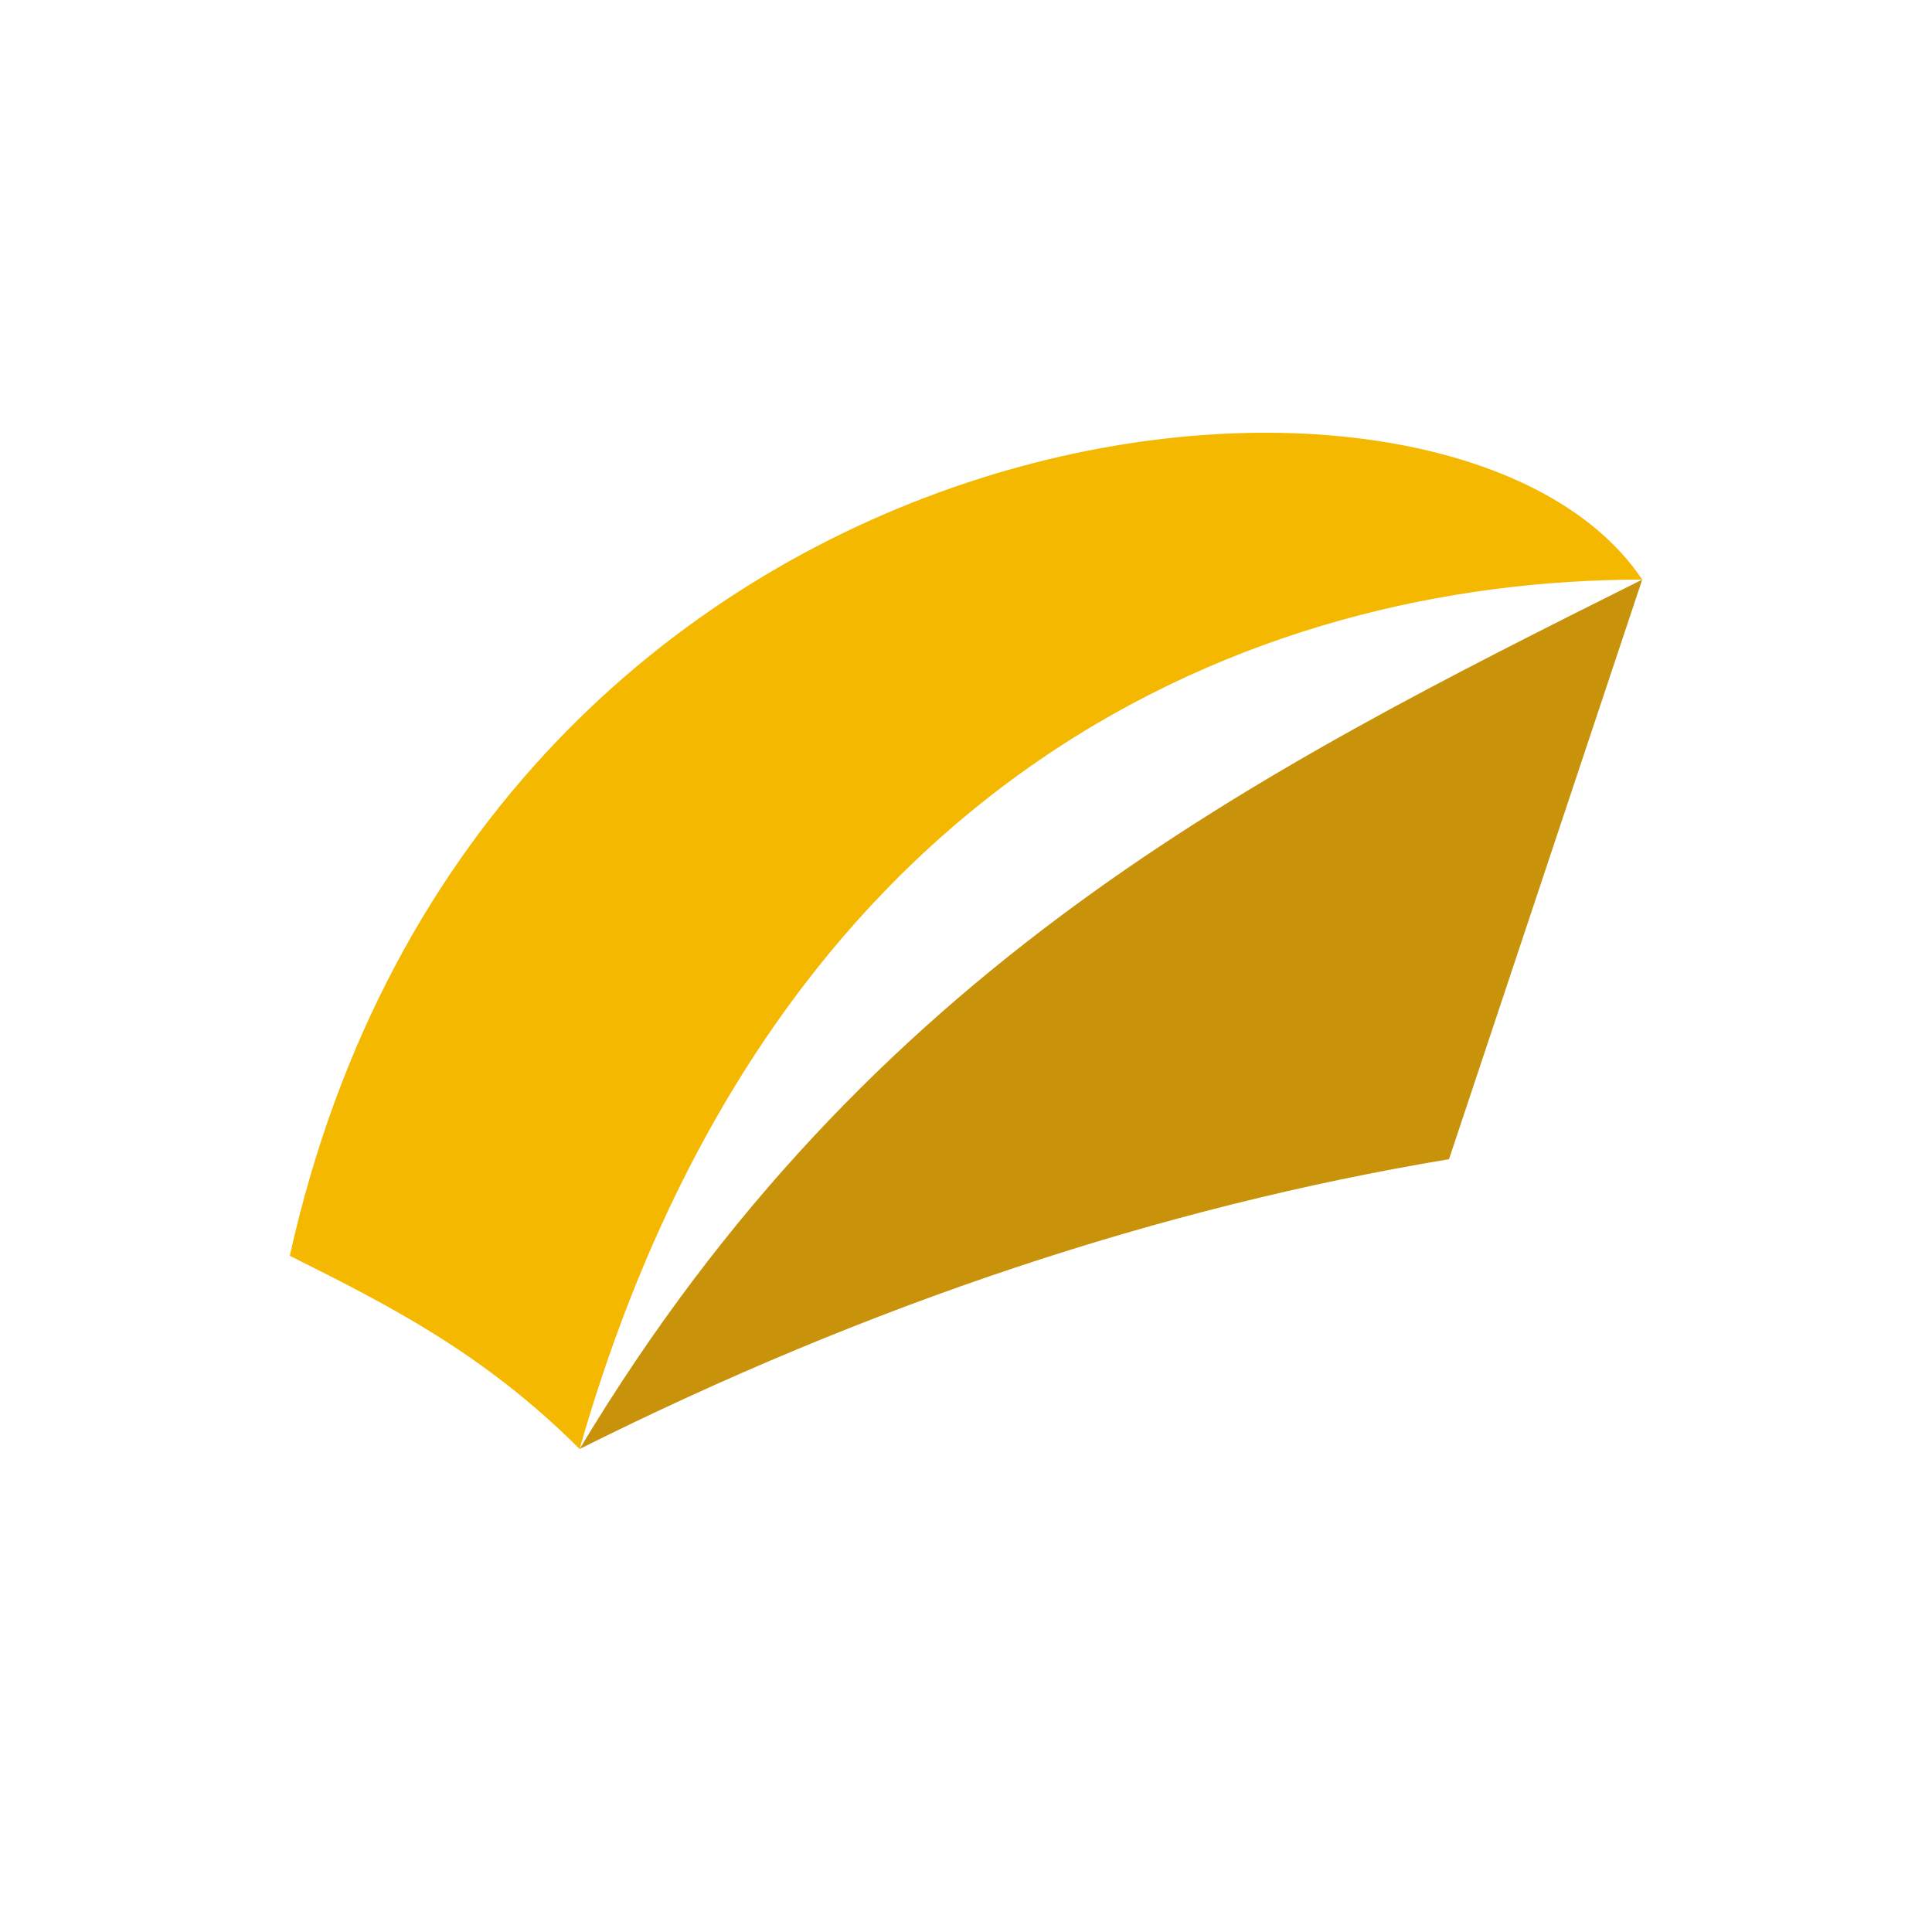
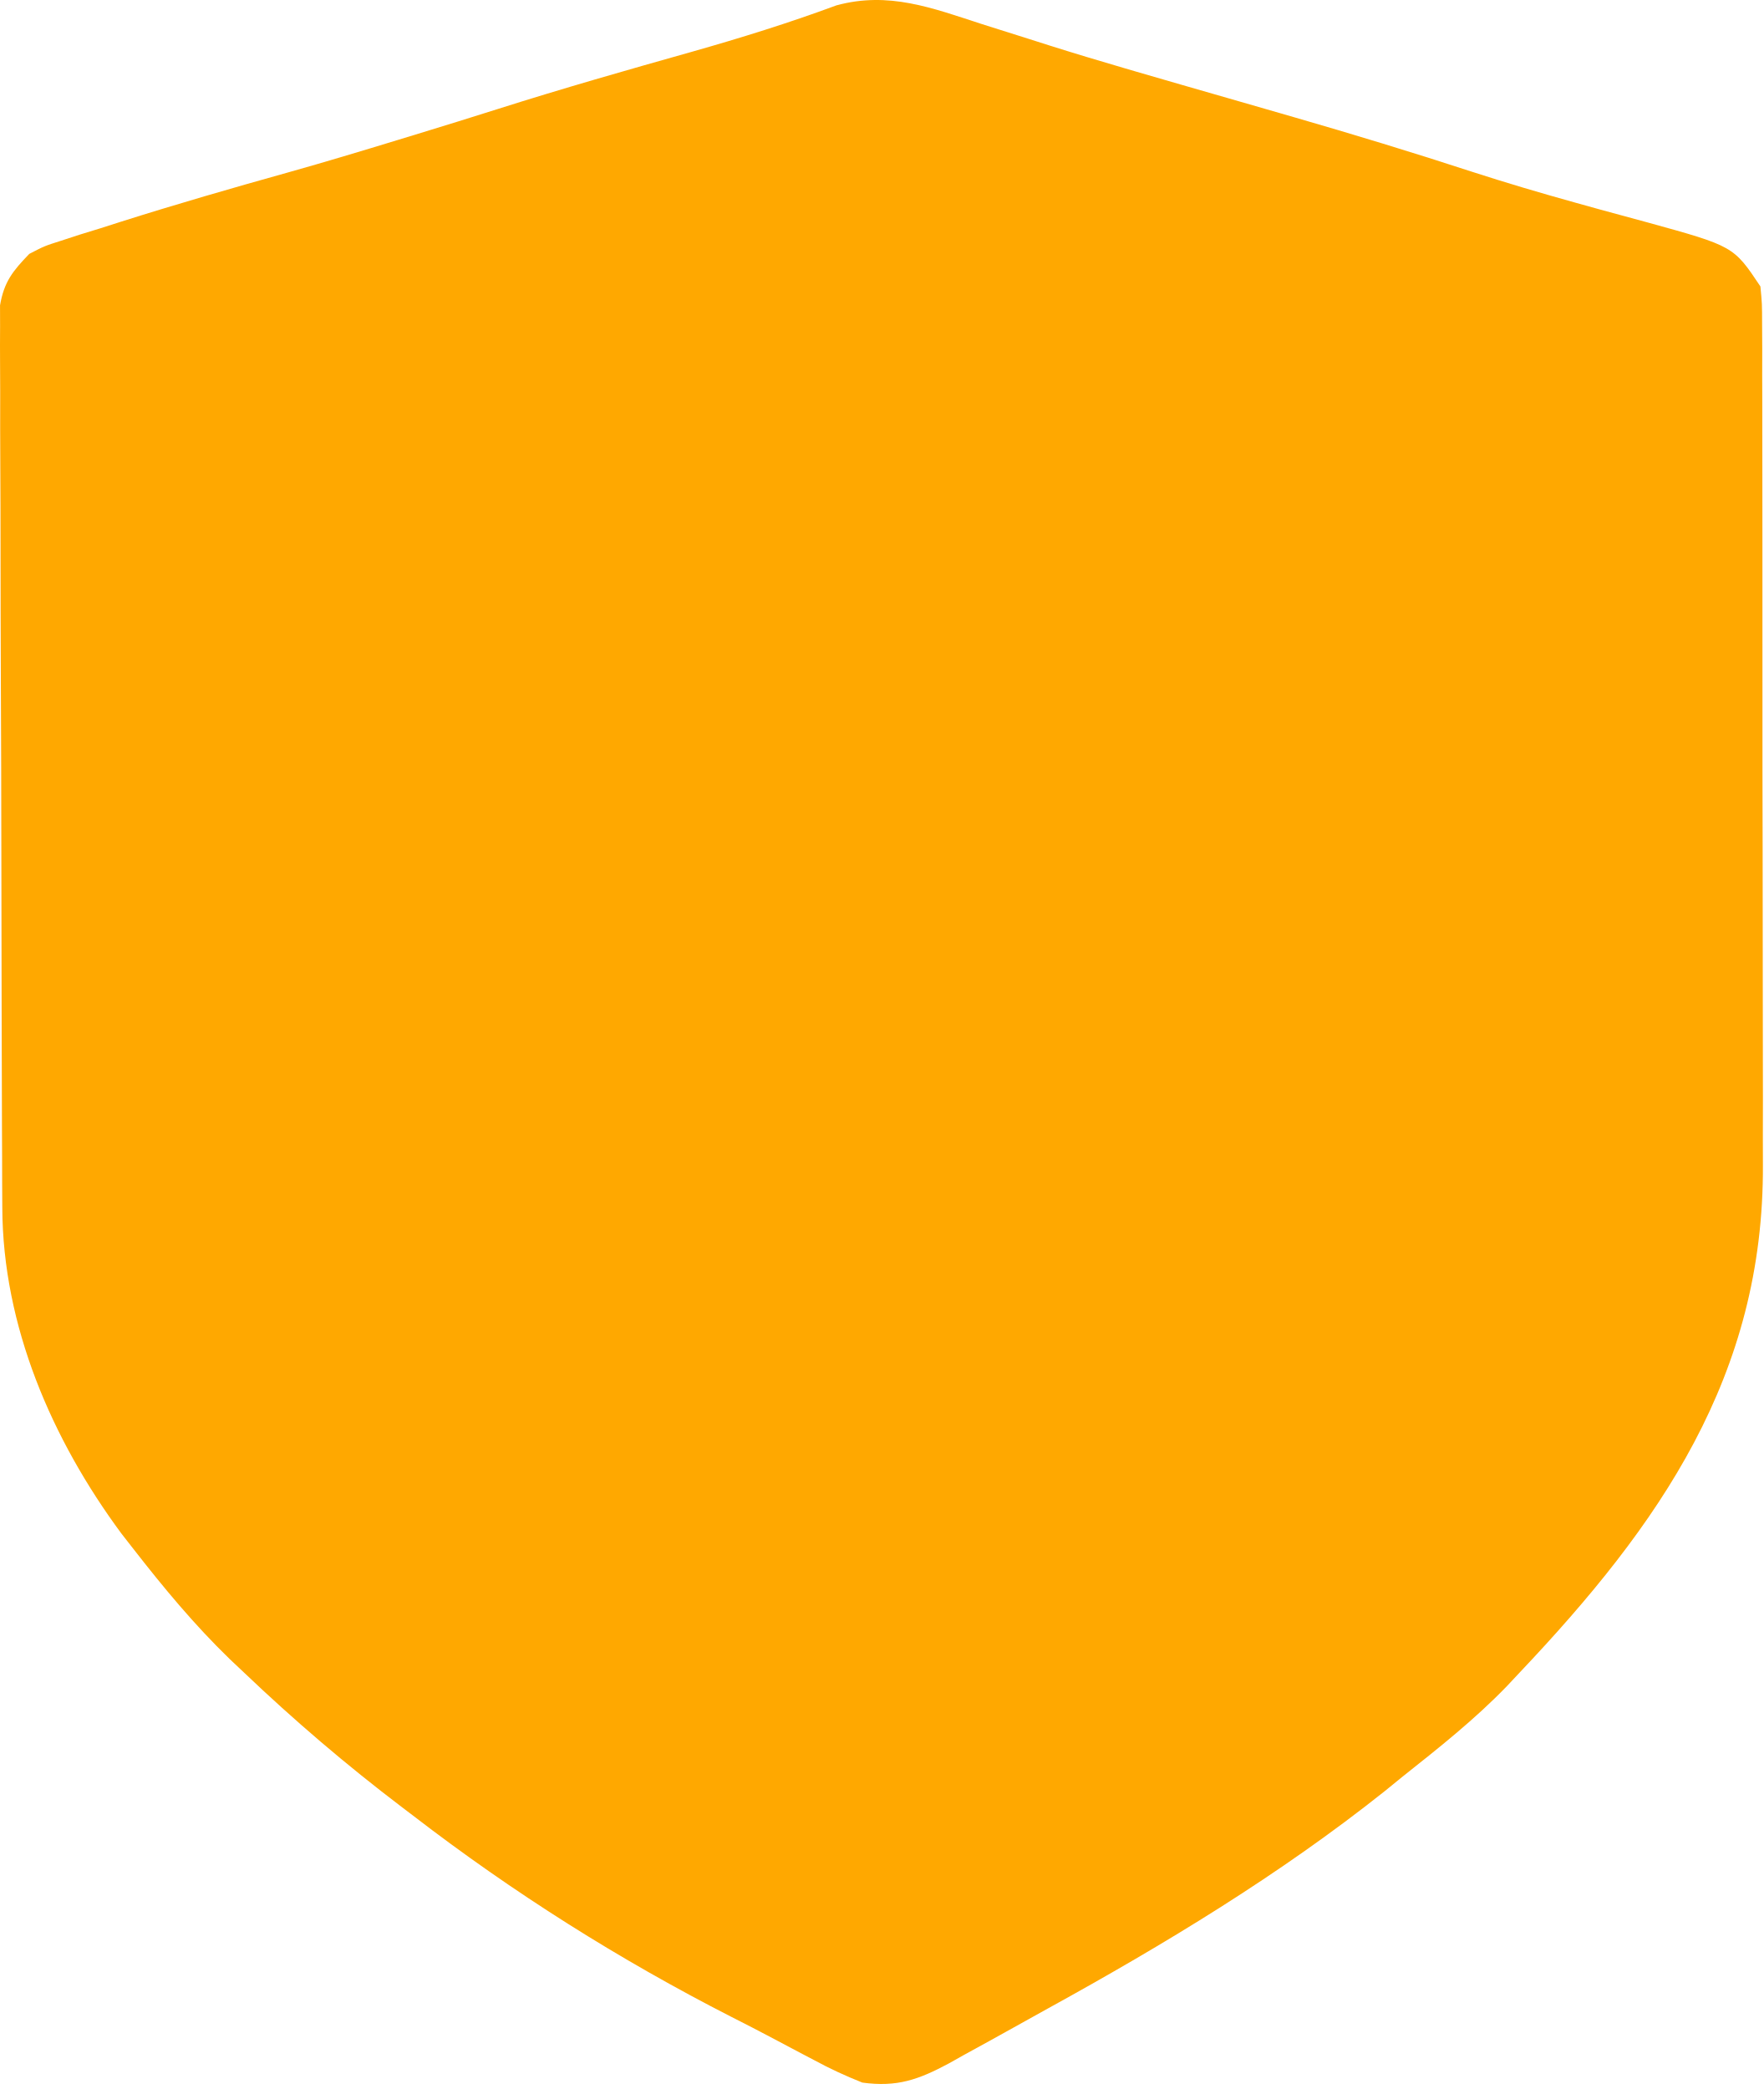
- <svg xmlns="http://www.w3.org/2000/svg" width="40" height="40" viewBox="0 0 40 40" fill="none">
-   <path d="M6 26 C10 8, 30 6, 34 12 C26 12, 16 16, 12 30 C10 28, 8 27, 6 26 Z" fill="#F5B800" />
-   <path d="M12 30 C18 20, 26 16, 34 12 L30 24 C24 25, 18 27, 12 30 Z" fill="#c8930a" />
+ <svg xmlns="http://www.w3.org/2000/svg" width="271" height="321" viewBox="0 0 271 321" fill="none">
+   <path d="M150.875 3.701C153.233 4.446 155.591 5.191 157.949 5.935C159.086 6.297 160.222 6.658 161.392 7.031C165.145 8.217 168.91 9.346 172.688 10.451C173.637 10.729 173.637 10.729 174.606 11.013C179.286 12.379 183.971 13.725 188.656 15.072C191.334 15.843 194.011 16.615 196.688 17.388C197.703 17.682 197.703 17.682 198.74 17.981C207.958 20.646 217.127 23.433 226.249 26.413C231.425 28.086 236.622 29.627 241.863 31.084C243.763 31.612 243.763 31.612 245.701 32.152C248.177 32.836 250.656 33.51 253.138 34.174C266.376 37.827 266.376 37.827 270.5 44.013C270.755 46.655 270.755 46.655 270.761 49.899C270.768 51.128 270.775 52.357 270.782 53.623C270.78 54.988 270.777 56.353 270.775 57.718C270.779 59.154 270.784 60.589 270.79 62.025C270.804 65.931 270.804 69.836 270.802 73.742C270.801 77.009 270.806 80.276 270.81 83.543C270.821 91.263 270.822 98.983 270.816 106.703C270.81 114.64 270.822 122.577 270.843 130.514C270.861 137.343 270.867 144.172 270.864 151.001C270.862 155.073 270.864 159.144 270.878 163.216C270.891 167.056 270.889 170.897 270.876 174.737C270.874 176.136 270.876 177.535 270.885 178.933C271.064 211.392 255.008 234.299 233.5 257.013C232.861 257.695 232.221 258.377 231.563 259.08C226.616 264.205 221.071 268.59 215.5 273.013C214.58 273.762 213.659 274.511 212.711 275.283C196.672 288.042 178.99 298.736 161.06 308.604C159.321 309.561 157.586 310.526 155.855 311.497C153.287 312.936 150.708 314.353 148.125 315.763C147.358 316.194 146.592 316.625 145.802 317.069C141.197 319.536 137.842 320.763 132.5 320.013C129.883 318.967 127.58 317.909 125.125 316.576C124.088 316.033 124.088 316.033 123.03 315.479C121.574 314.714 120.121 313.944 118.671 313.168C116.598 312.065 114.512 310.996 112.418 309.935C95.173 301.129 78.839 290.822 63.5 279.013C62.907 278.563 62.313 278.112 61.701 277.647C53.212 271.195 45.217 264.37 37.5 257.013C36.772 256.326 36.044 255.639 35.293 254.931C29.877 249.686 25.128 243.958 20.5 238.013C19.587 236.844 19.587 236.844 18.656 235.65C7.956 221.181 0.425 203.74 0.353 185.587C0.346 184.339 0.339 183.091 0.331 181.806C0.328 180.441 0.326 179.077 0.323 177.712C0.317 176.261 0.31 174.81 0.303 173.359C0.282 168.616 0.272 163.873 0.262 159.131C0.258 157.494 0.254 155.858 0.25 154.221C0.23 146.538 0.216 138.855 0.208 131.173C0.198 122.312 0.172 113.451 0.131 104.59C0.101 97.732 0.086 90.874 0.083 84.016C0.081 79.923 0.072 75.83 0.047 71.737C0.023 67.891 0.019 64.045 0.029 60.198C0.03 58.788 0.024 57.377 0.01 55.967C-0.008 54.04 0.002 52.113 0.012 50.186C0.01 49.108 0.008 48.031 0.005 46.92C0.623 43.294 1.969 41.634 4.5 39.013C6.824 37.807 6.824 37.807 9.402 36.986C10.364 36.672 11.326 36.358 12.317 36.035C13.347 35.718 14.377 35.402 15.438 35.076C16.509 34.733 17.581 34.39 18.685 34.037C27.143 31.359 35.66 28.9 44.203 26.513C49.931 24.906 55.623 23.188 61.313 21.451C62.78 21.003 62.78 21.003 64.277 20.546C68.365 19.294 72.45 18.035 76.524 16.74C86.379 13.609 96.305 10.776 106.257 7.973C113.781 5.839 121.186 3.541 128.52 0.826C136.551 -1.363 143.23 1.219 150.875 3.701Z" fill="#FFA800" />
</svg>
